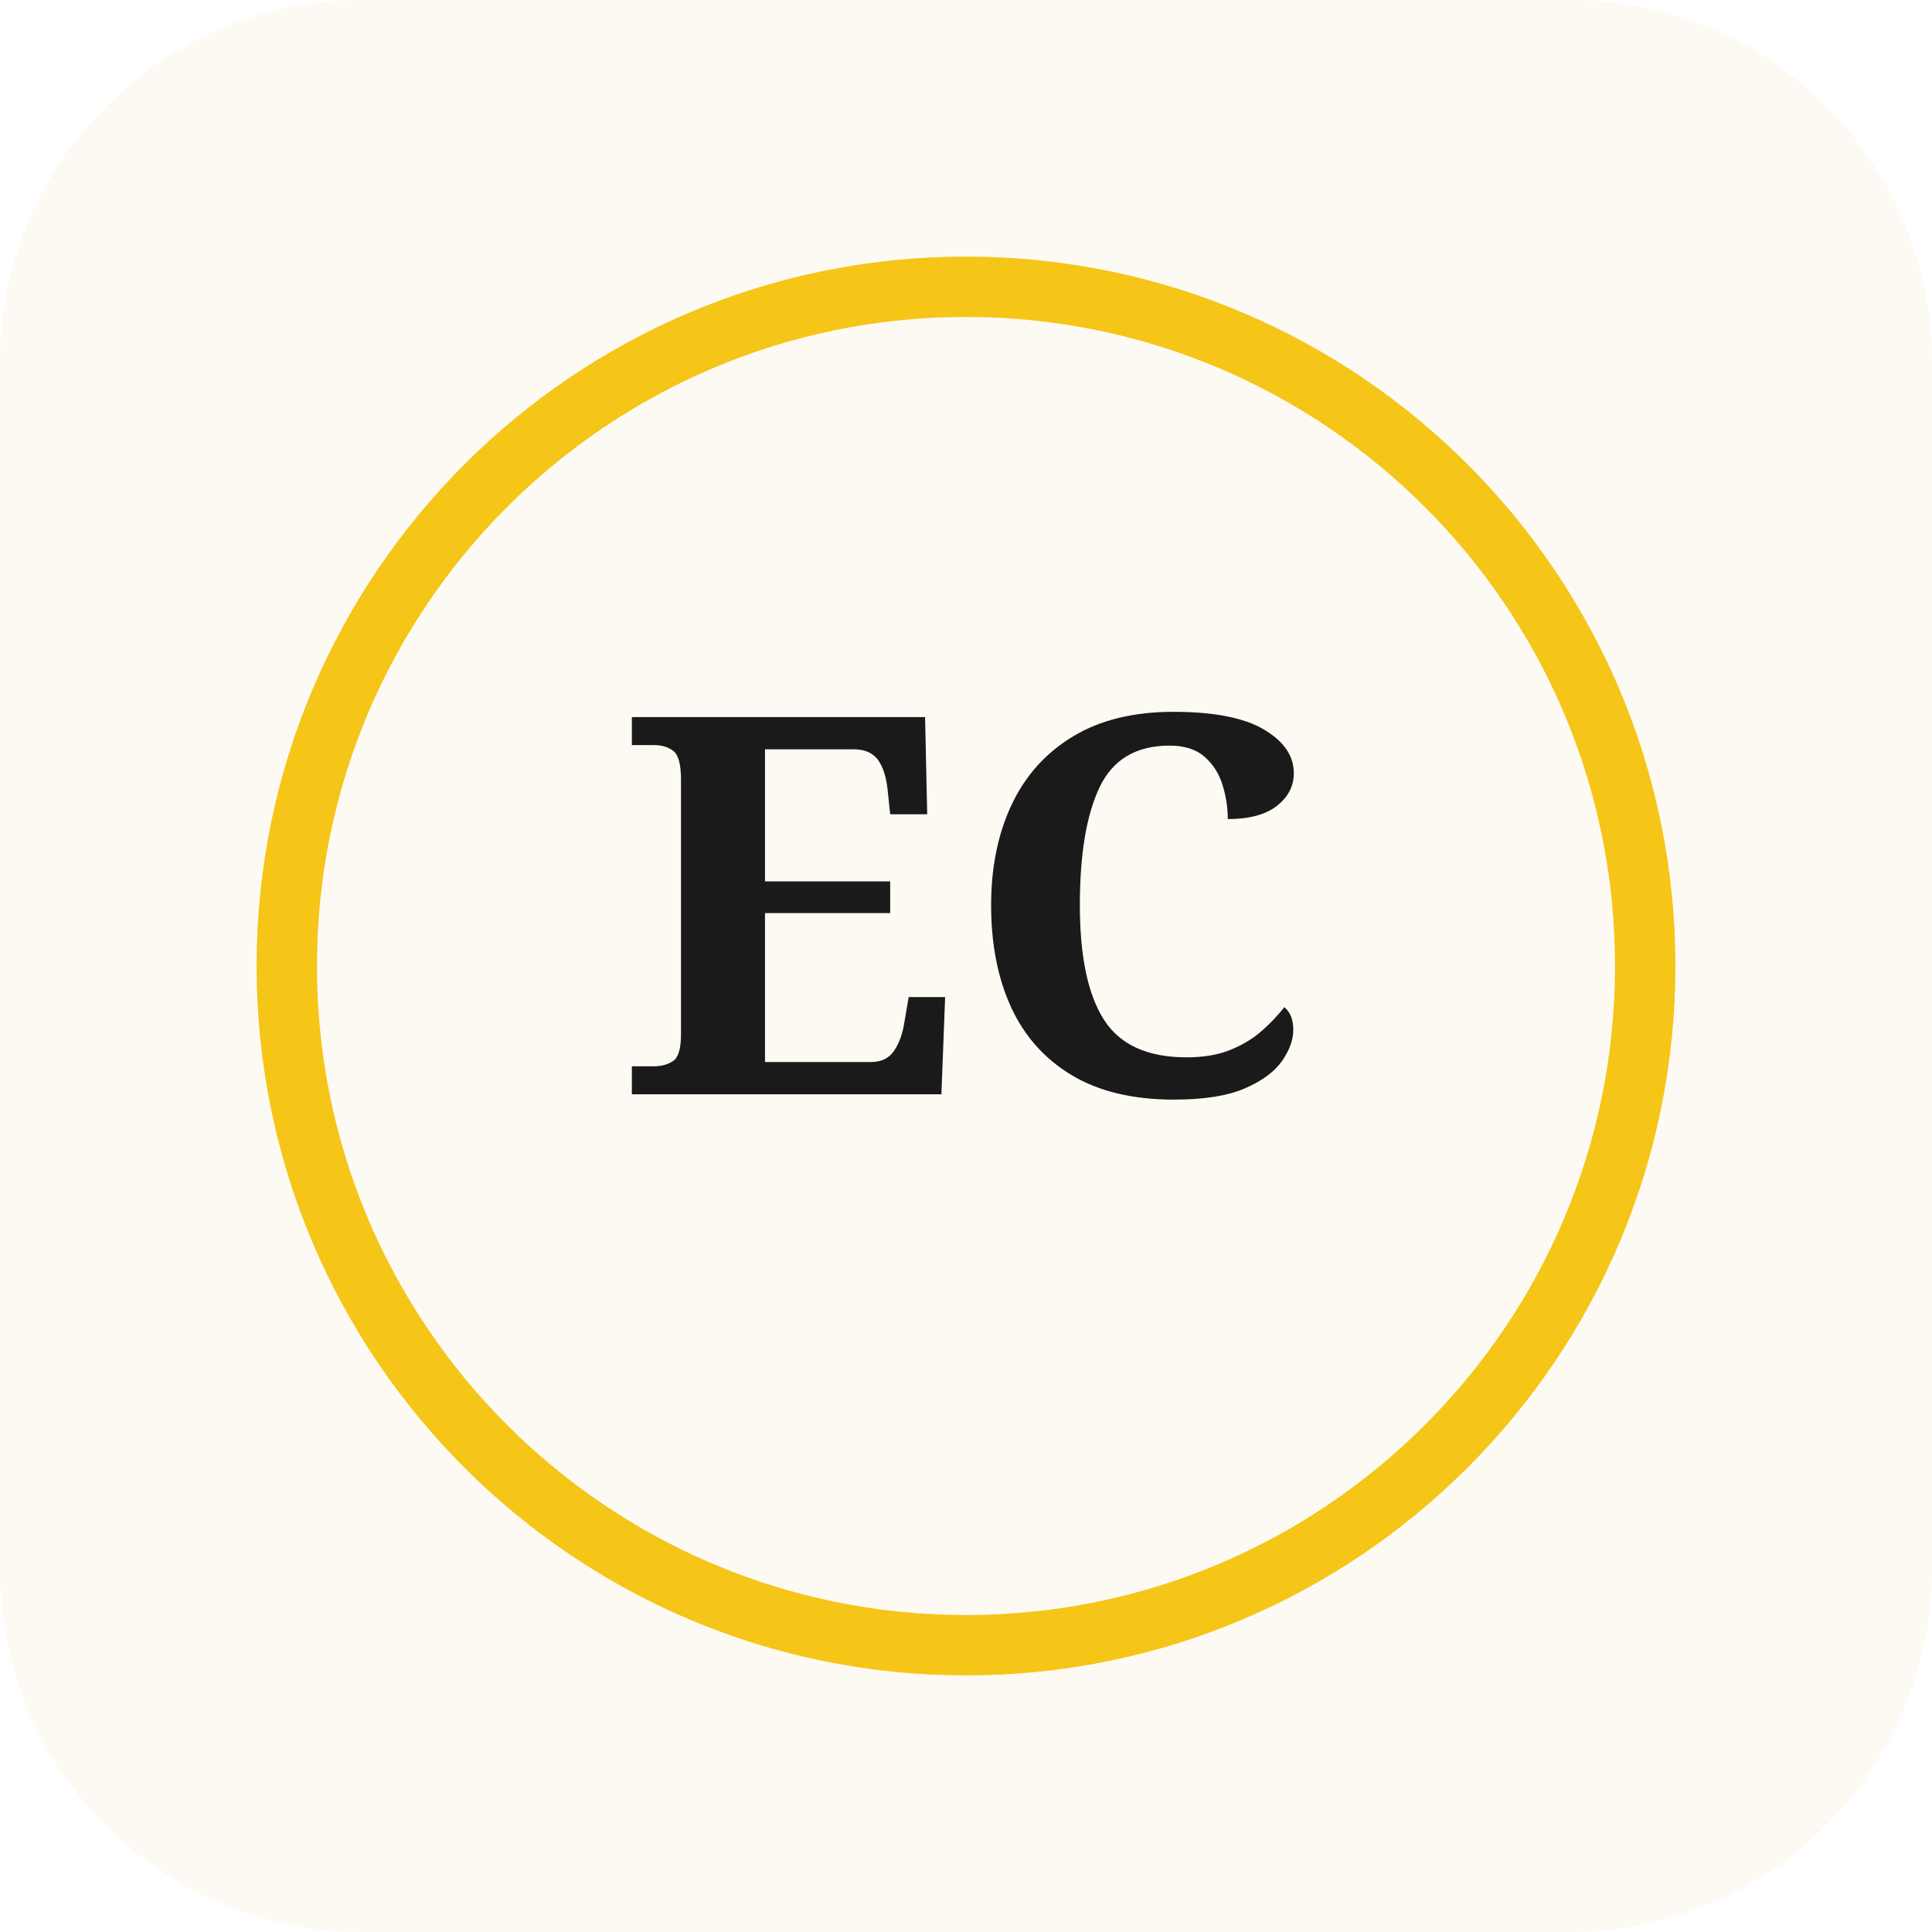
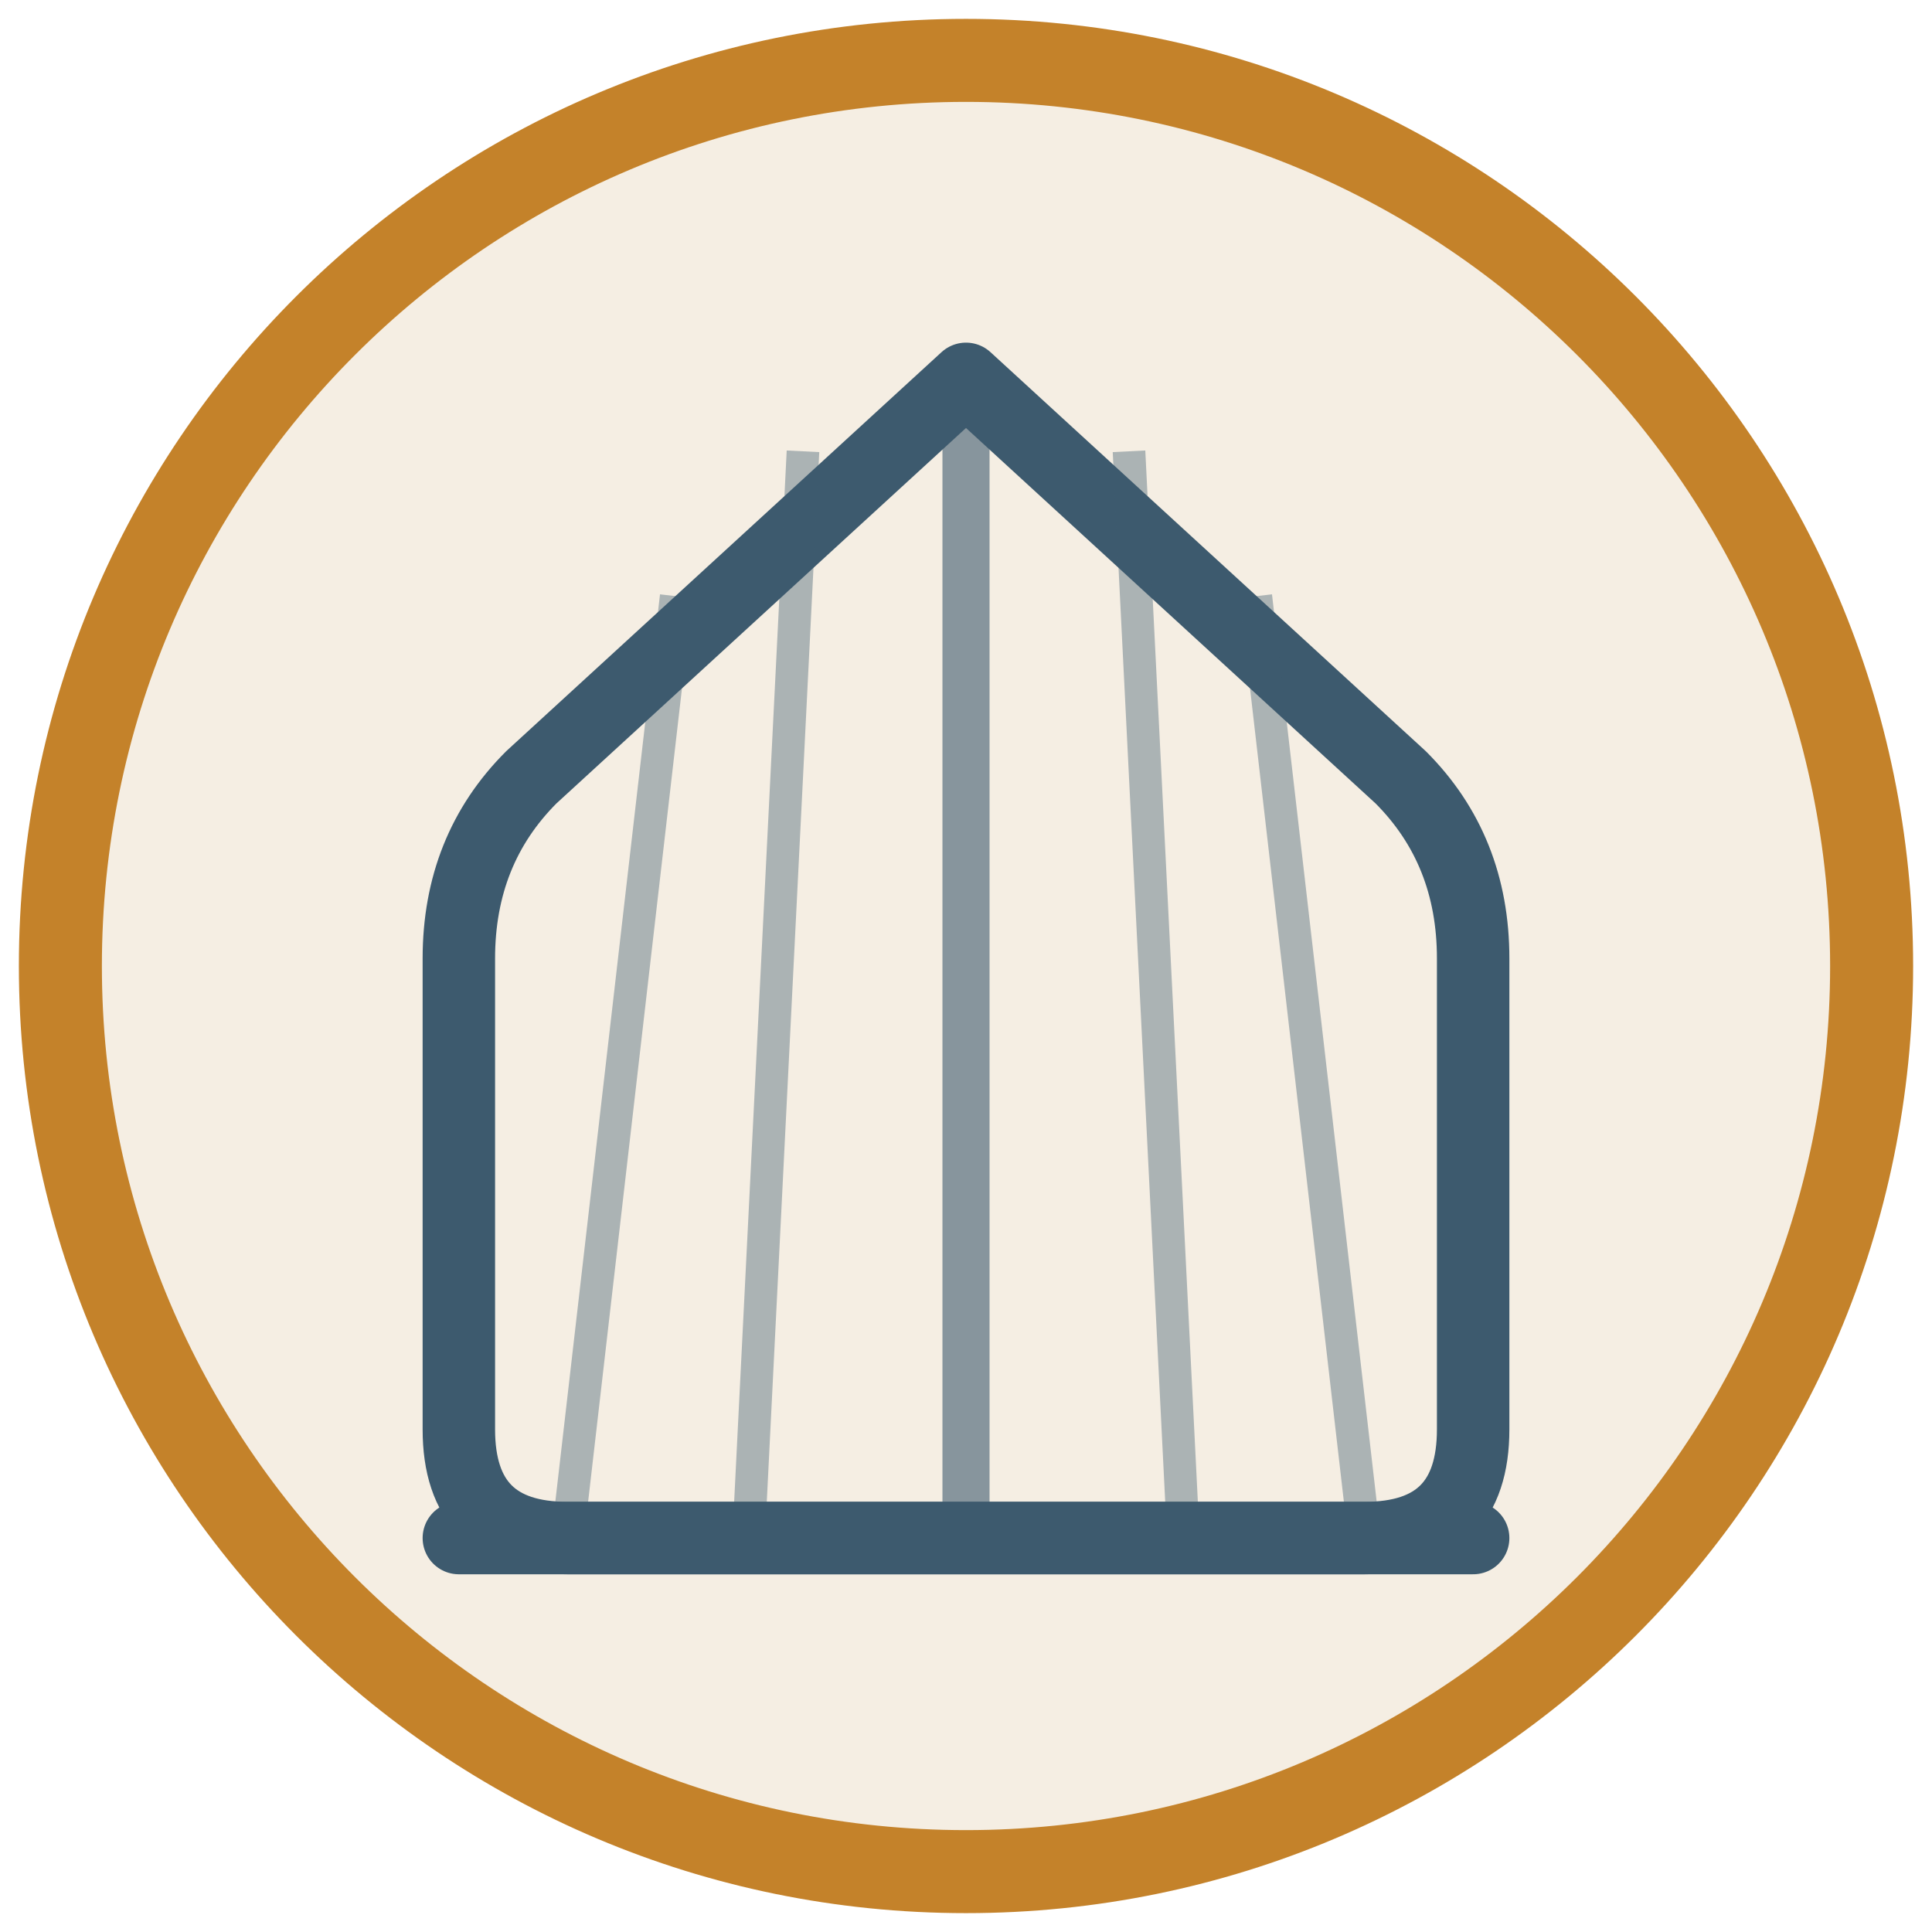
<svg xmlns="http://www.w3.org/2000/svg" viewBox="0 0 512 512">
-   <rect width="512" height="512" rx="96" fill="#fdfaf3" />
-   <circle cx="256" cy="256" r="180" fill="none" stroke="#f5c518" stroke-width="16" />
-   <text x="256" y="290" text-anchor="middle" font-family="Georgia,serif" font-size="140" font-weight="600" fill="#1a1a1a">EC</text>
+   <circle cx="256" cy="256" r="240" fill="#F5EEE3" stroke="#C4822A" stroke-width="22" />
+   <g transform="translate(64,62) scale(4.8)">
+     <path d="M40,72 L18,72 Q12,72 12,66 L12,40 Q12,34 16,30 L40,8 L64,30 Q68,34 68,40 L68,66 Q68,72 62,72 Z" fill="none" stroke="#3D5A6E" stroke-width="4" stroke-linejoin="round" />
+     <line x1="40" y1="8" x2="40" y2="72" stroke="#3D5A6E" stroke-width="2.6" opacity=".6" />
+     <line x1="24" y1="20" x2="18" y2="72" stroke="#3D5A6E" stroke-width="1.8" opacity=".4" />
+     <line x1="31" y1="12" x2="28" y2="72" stroke="#3D5A6E" stroke-width="1.8" opacity=".4" />
+     <line x1="49" y1="12" x2="52" y2="72" stroke="#3D5A6E" stroke-width="1.8" opacity=".4" />
+     <line x1="56" y1="20" x2="62" y2="72" stroke="#3D5A6E" stroke-width="1.8" opacity=".4" />
+     <line x1="12" y1="72" x2="68" y2="72" stroke="#3D5A6E" stroke-width="4" stroke-linecap="round" />
+   </g>
</svg>
